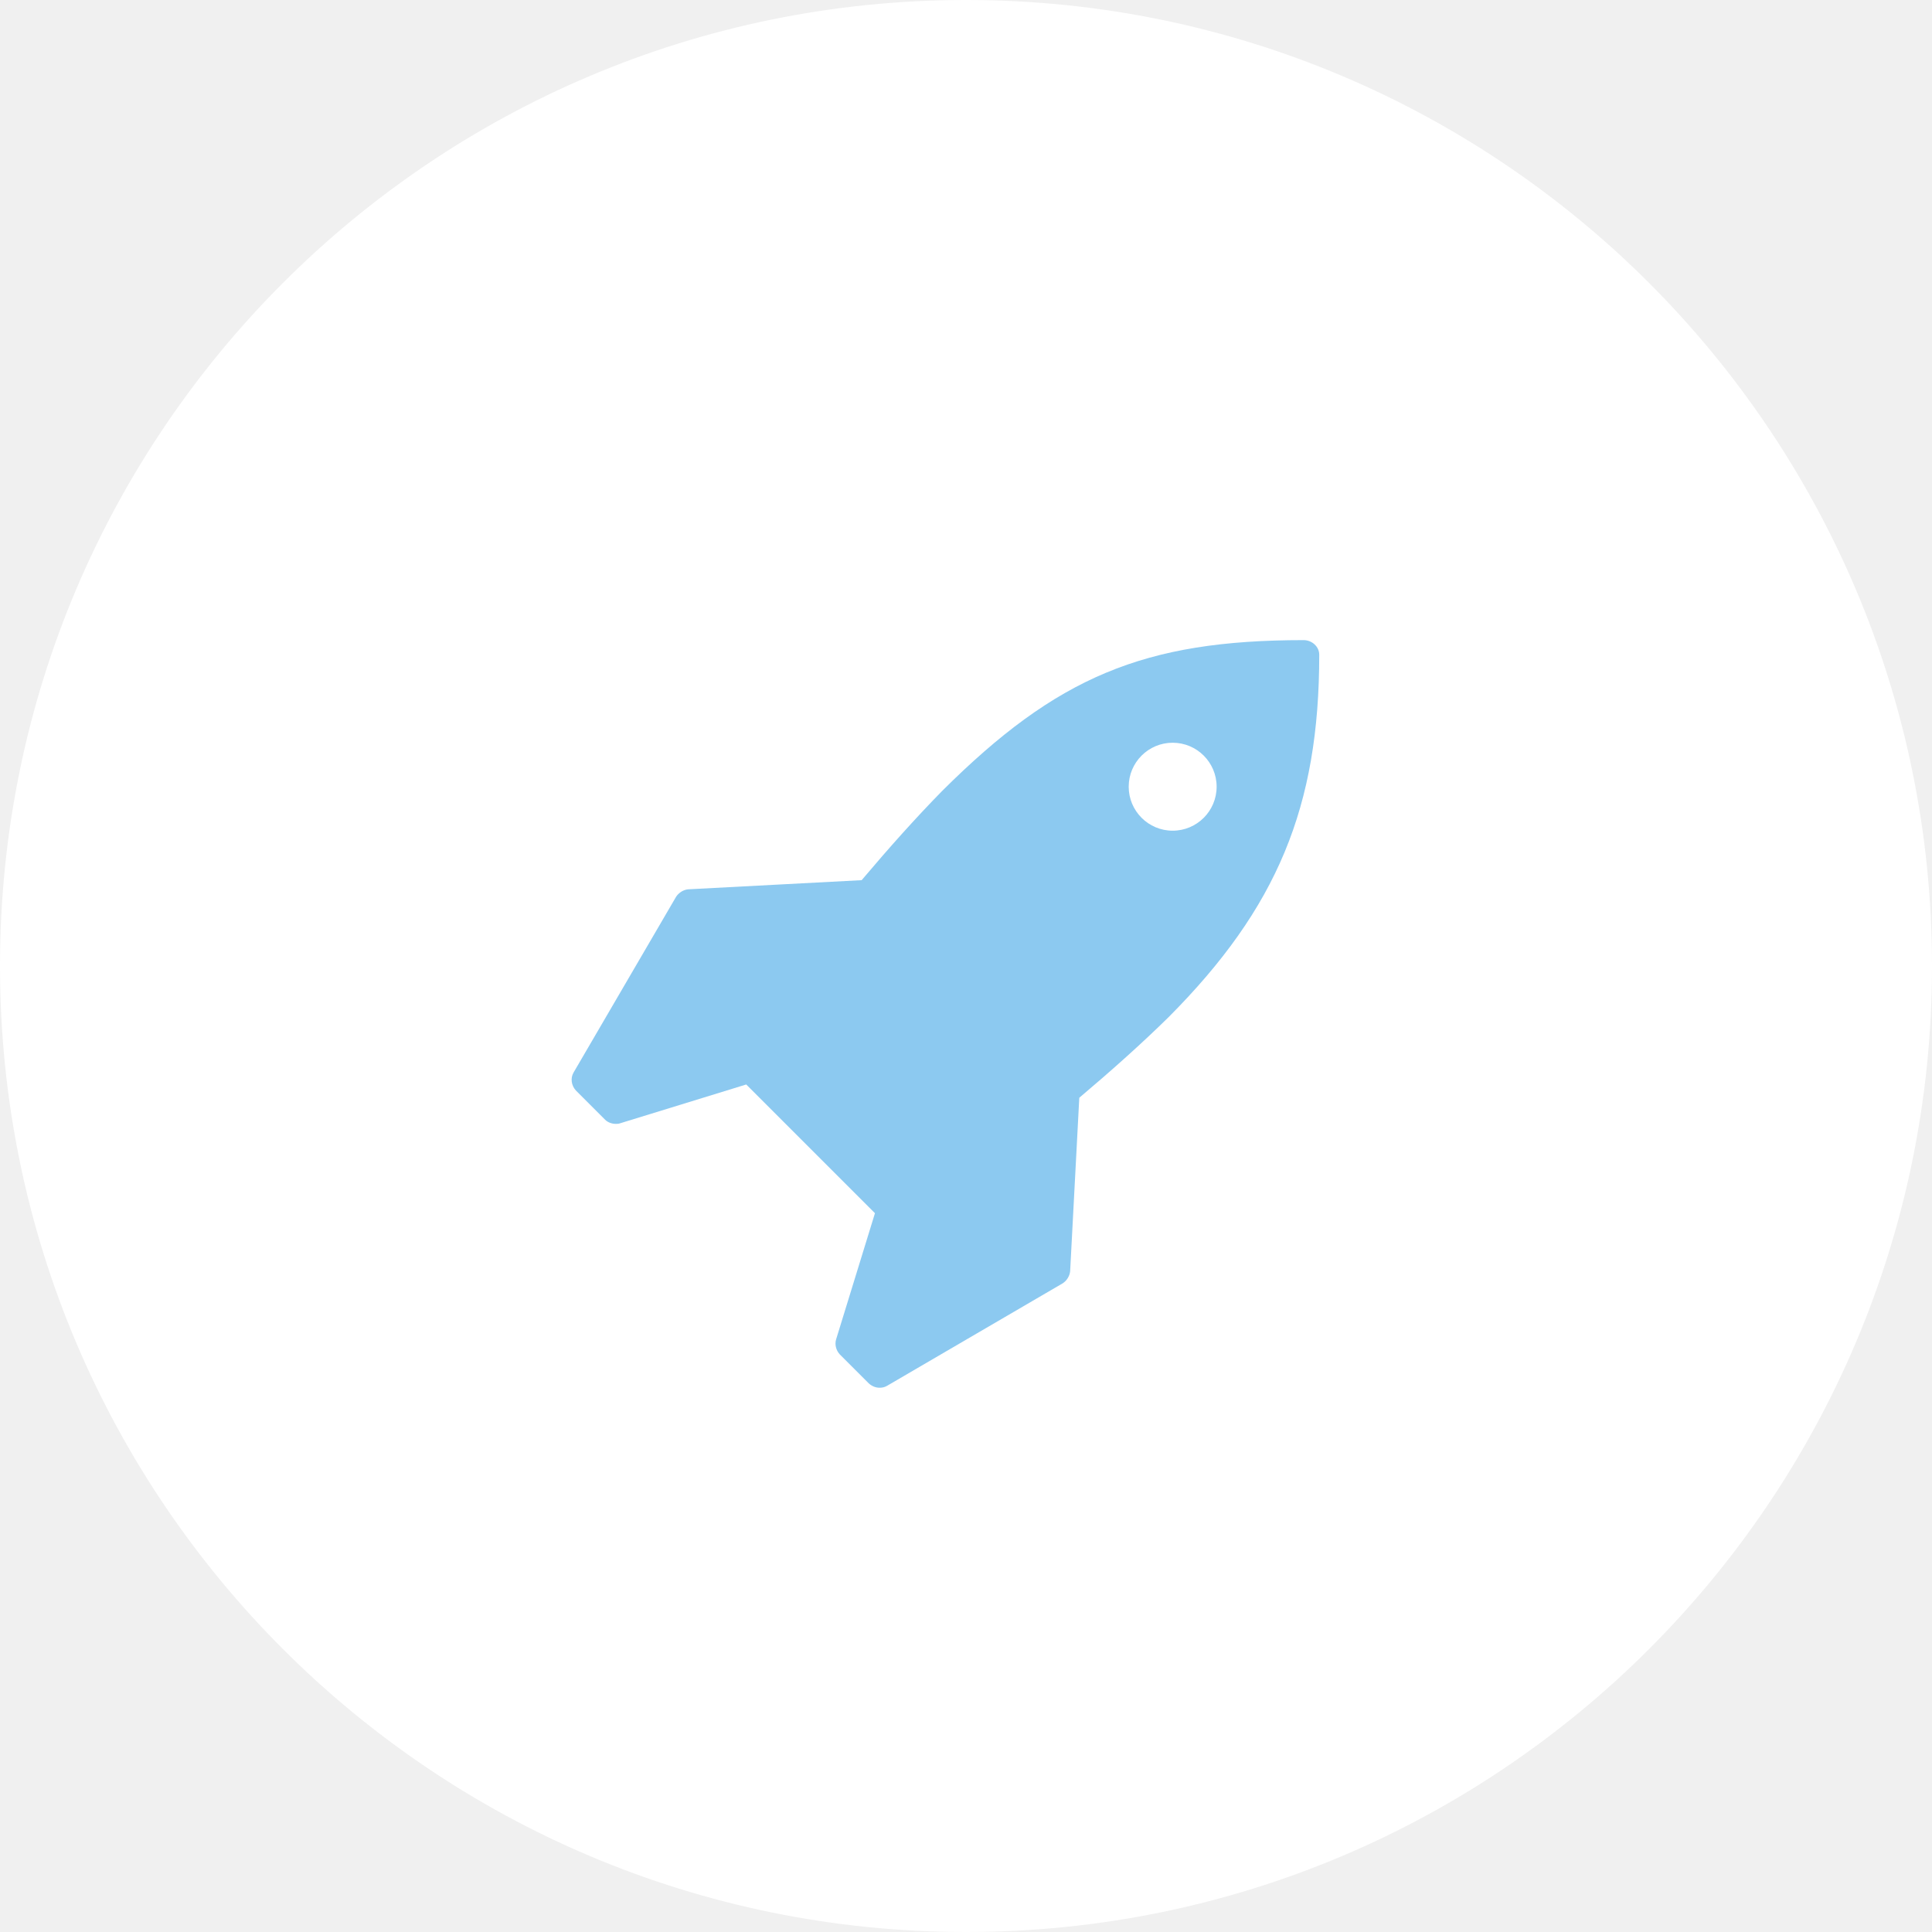
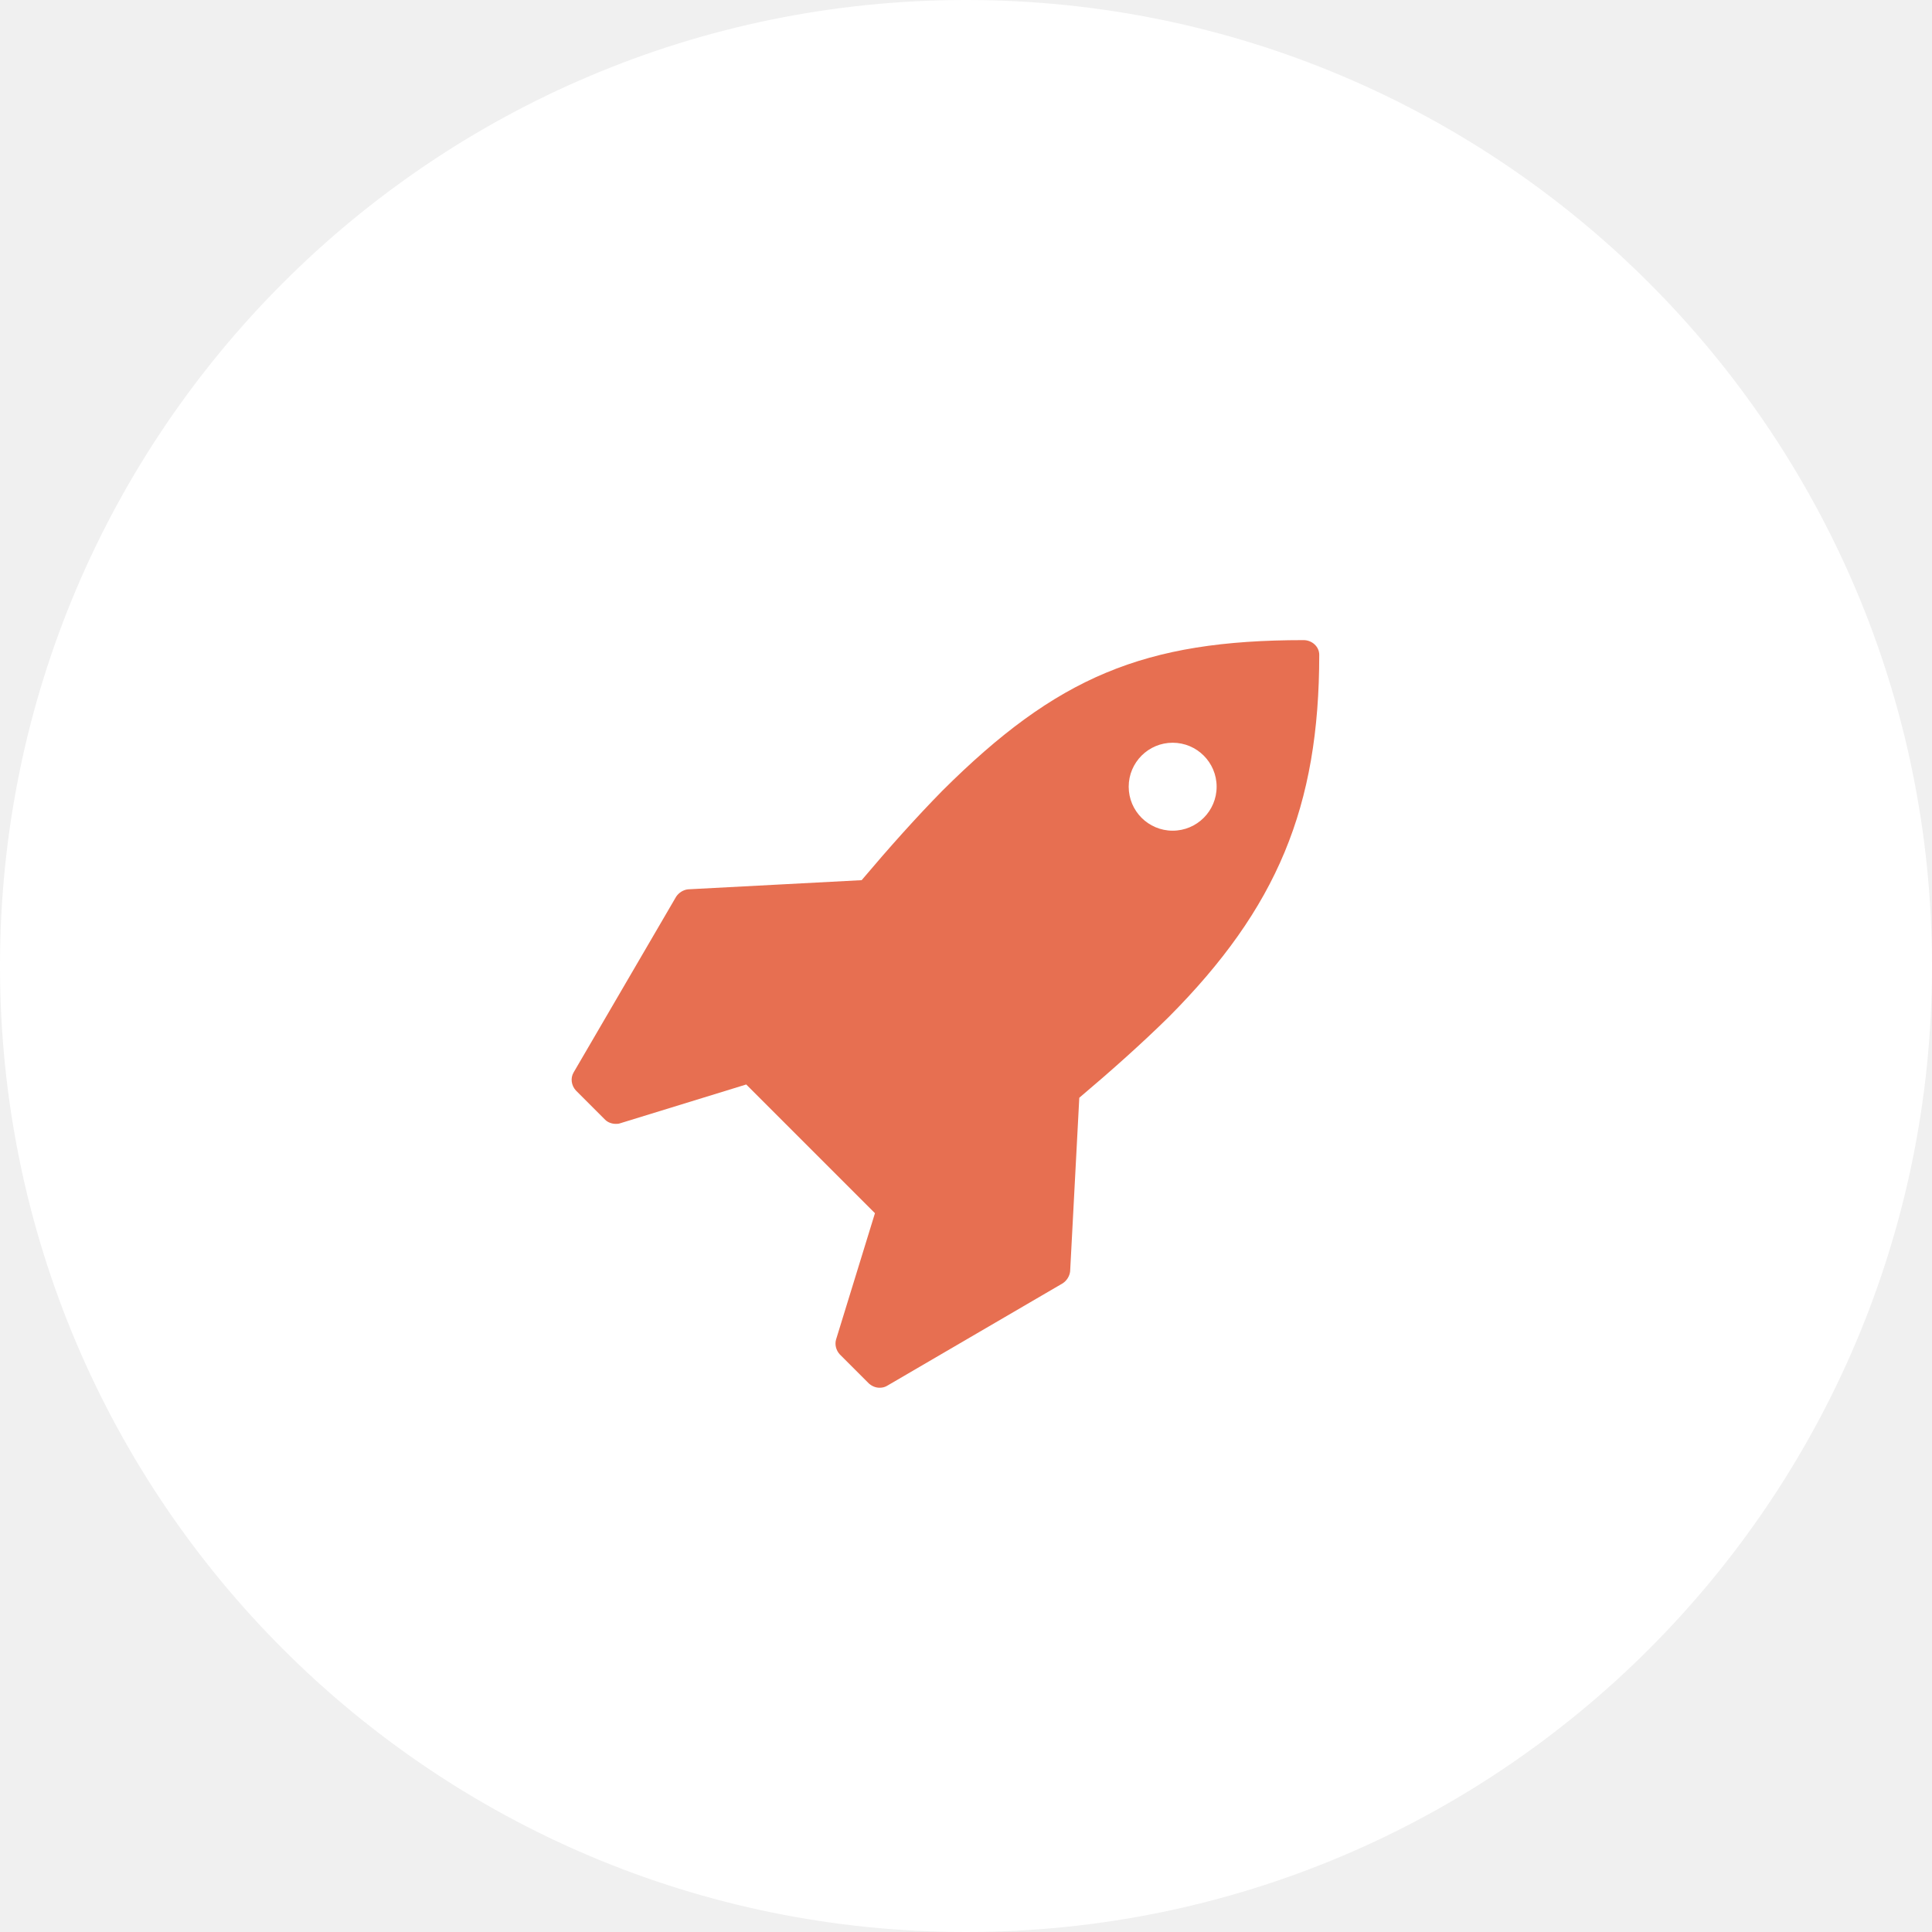
<svg xmlns="http://www.w3.org/2000/svg" version="1.1" id="Layer_1" x="0px" y="0px" width="85px" height="85px" viewBox="0 0 80 80" enable-background="new 0 0 80 80" xml:space="preserve">
  <g>
    <path fill="#FFFFFF" d="M40,0c22.091,0,40,17.909,40,40S62.091,80,40,80S0,62.091,0,40S17.909,0,40,0z" />
  </g>
  <g>
-     <path fill="#8cc9f0" d="M50.378,32.576c0,1.005-0.815,1.821-1.821,1.821c-1.005,0-1.82-0.816-1.82-1.821    c0-1.005,0.815-1.821,1.82-1.821C49.563,30.755,50.378,31.571,50.378,32.576z M54.627,27.113c0-0.341-0.304-0.607-0.646-0.607    c-6.601,0-10.223,1.518-14.964,6.241c-1.081,1.1-2.2,2.352-3.338,3.699l-7.188,0.379c-0.19,0.019-0.379,0.133-0.493,0.304    l-4.249,7.284c-0.133,0.228-0.095,0.53,0.095,0.739l1.214,1.215c0.114,0.113,0.285,0.17,0.437,0.17c0.057,0,0.114,0,0.17-0.02    l5.235-1.611l5.33,5.33l-1.612,5.236c-0.057,0.209,0,0.437,0.152,0.606l1.214,1.214c0.133,0.114,0.284,0.171,0.436,0.171    c0.114,0,0.208-0.021,0.304-0.075l7.283-4.25c0.171-0.113,0.284-0.304,0.305-0.492l0.379-7.19c1.347-1.138,2.599-2.257,3.699-3.339    C52.882,37.603,54.627,33.411,54.627,27.113z" />
+     <path fill="#E76F51" d="M50.378,32.576c0,1.005-0.815,1.821-1.821,1.821c-1.005,0-1.82-0.816-1.82-1.821    c0-1.005,0.815-1.821,1.82-1.821C49.563,30.755,50.378,31.571,50.378,32.576z M54.627,27.113c0-0.341-0.304-0.607-0.646-0.607    c-6.601,0-10.223,1.518-14.964,6.241c-1.081,1.1-2.2,2.352-3.338,3.699l-7.188,0.379c-0.19,0.019-0.379,0.133-0.493,0.304    l-4.249,7.284c-0.133,0.228-0.095,0.53,0.095,0.739l1.214,1.215c0.114,0.113,0.285,0.17,0.437,0.17c0.057,0,0.114,0,0.17-0.02    l5.235-1.611l5.33,5.33l-1.612,5.236c-0.057,0.209,0,0.437,0.152,0.606l1.214,1.214c0.133,0.114,0.284,0.171,0.436,0.171    c0.114,0,0.208-0.021,0.304-0.075l7.283-4.25c0.171-0.113,0.284-0.304,0.305-0.492l0.379-7.19c1.347-1.138,2.599-2.257,3.699-3.339    C52.882,37.603,54.627,33.411,54.627,27.113z" />
  </g>
</svg>
